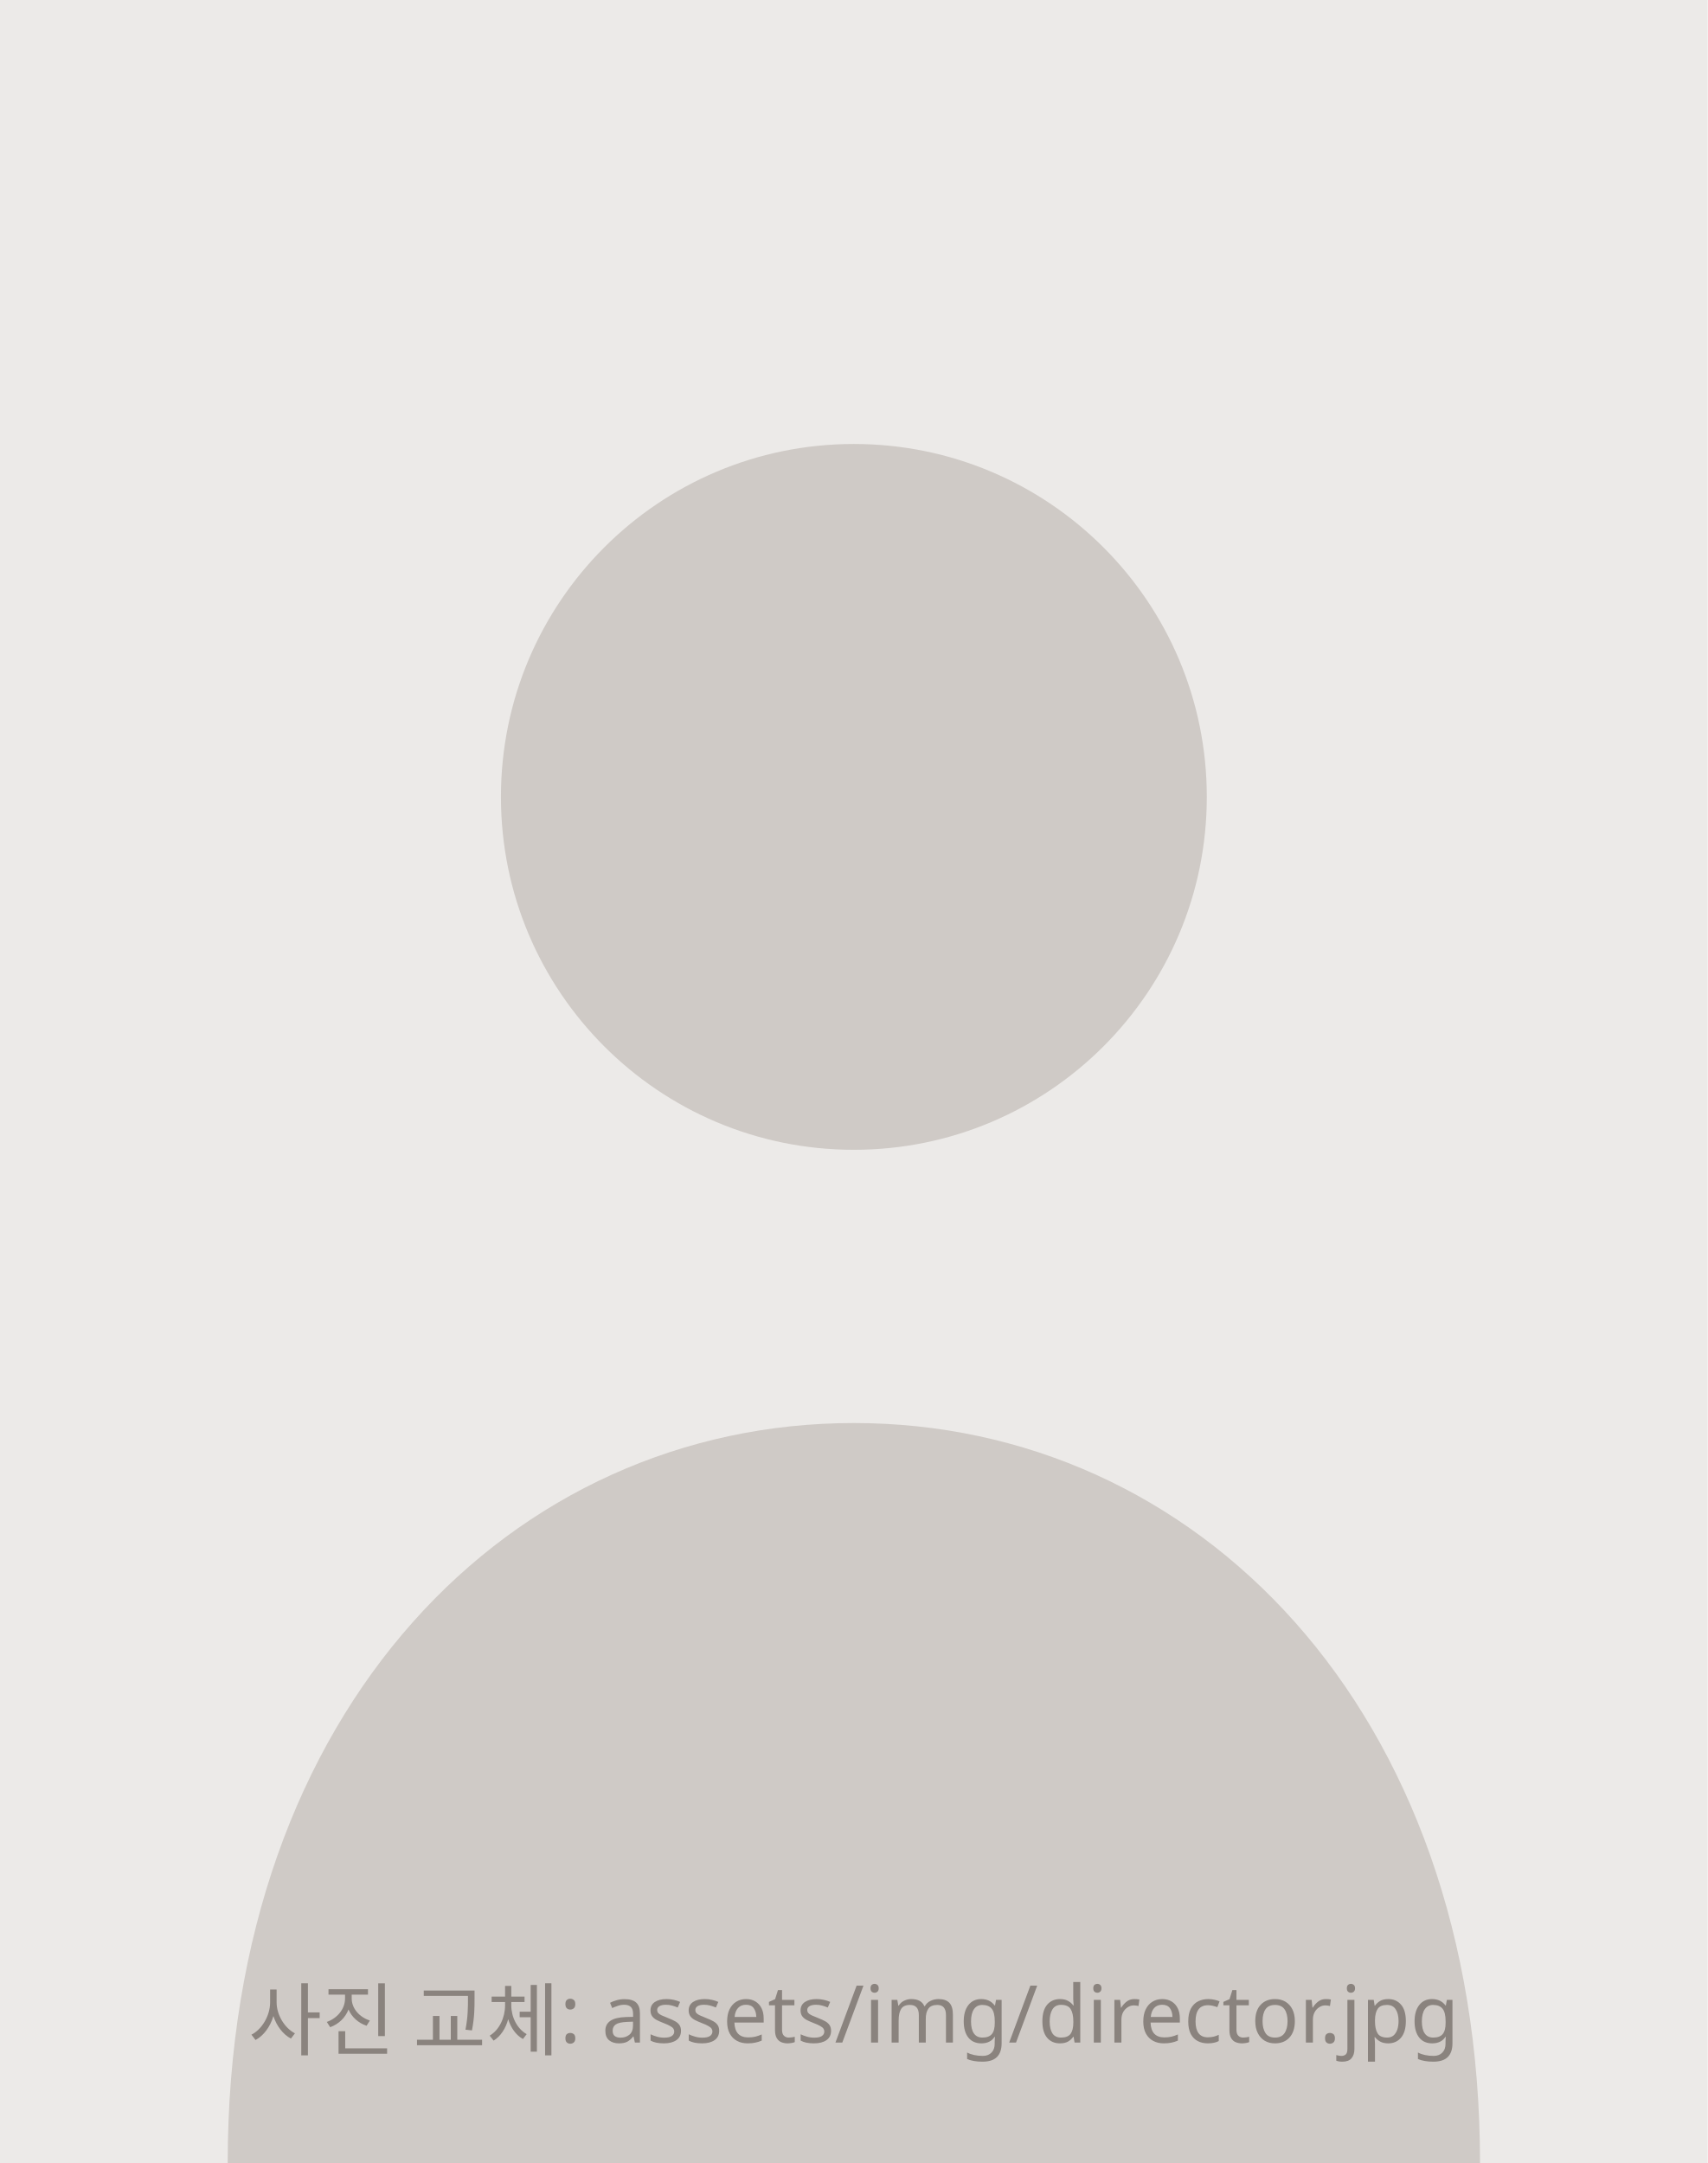
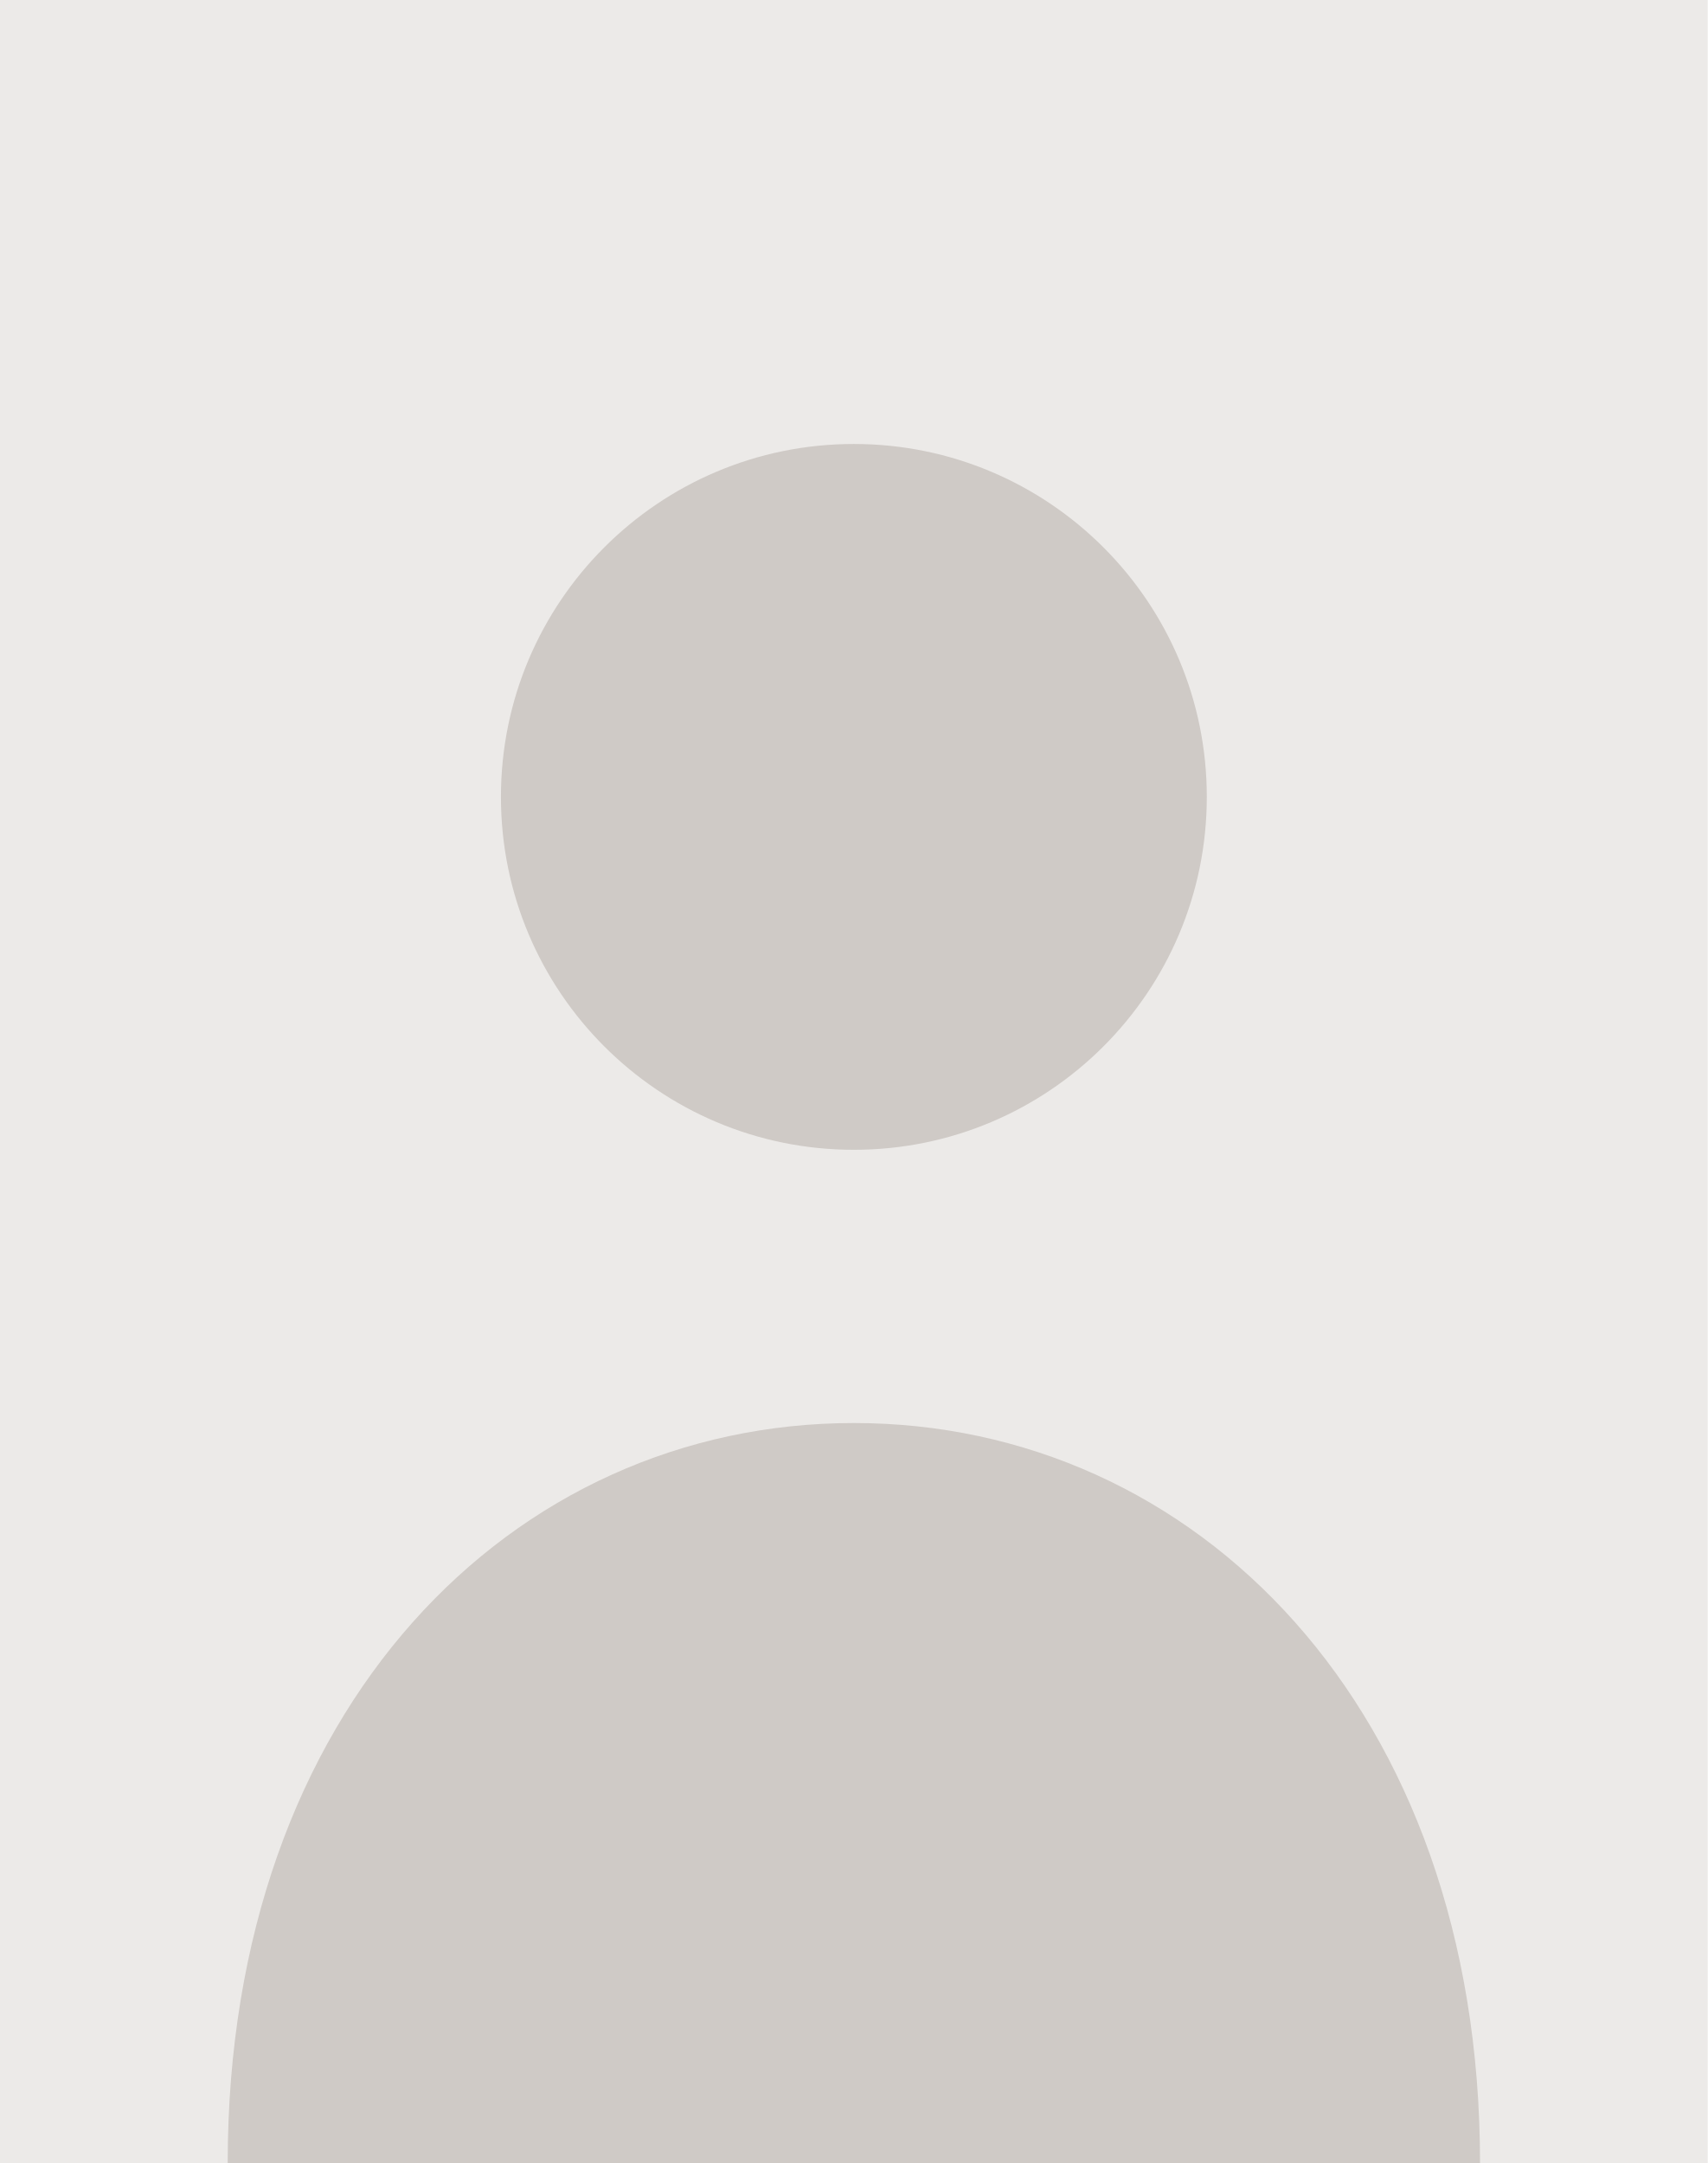
<svg xmlns="http://www.w3.org/2000/svg" viewBox="0 0 300 380">
  <rect width="300" height="380" fill="#eceae8" />
  <circle cx="150" cy="140" r="62" fill="#cfcac6" />
  <path d="M40 380c0-80 50-130 110-130s110 50 110 130z" fill="#cfcac6" />
-   <text x="150" y="360" text-anchor="middle" font-family="sans-serif" font-size="14" fill="#8a837e">사진 교체: assets/img/director.jpg</text>
</svg>
